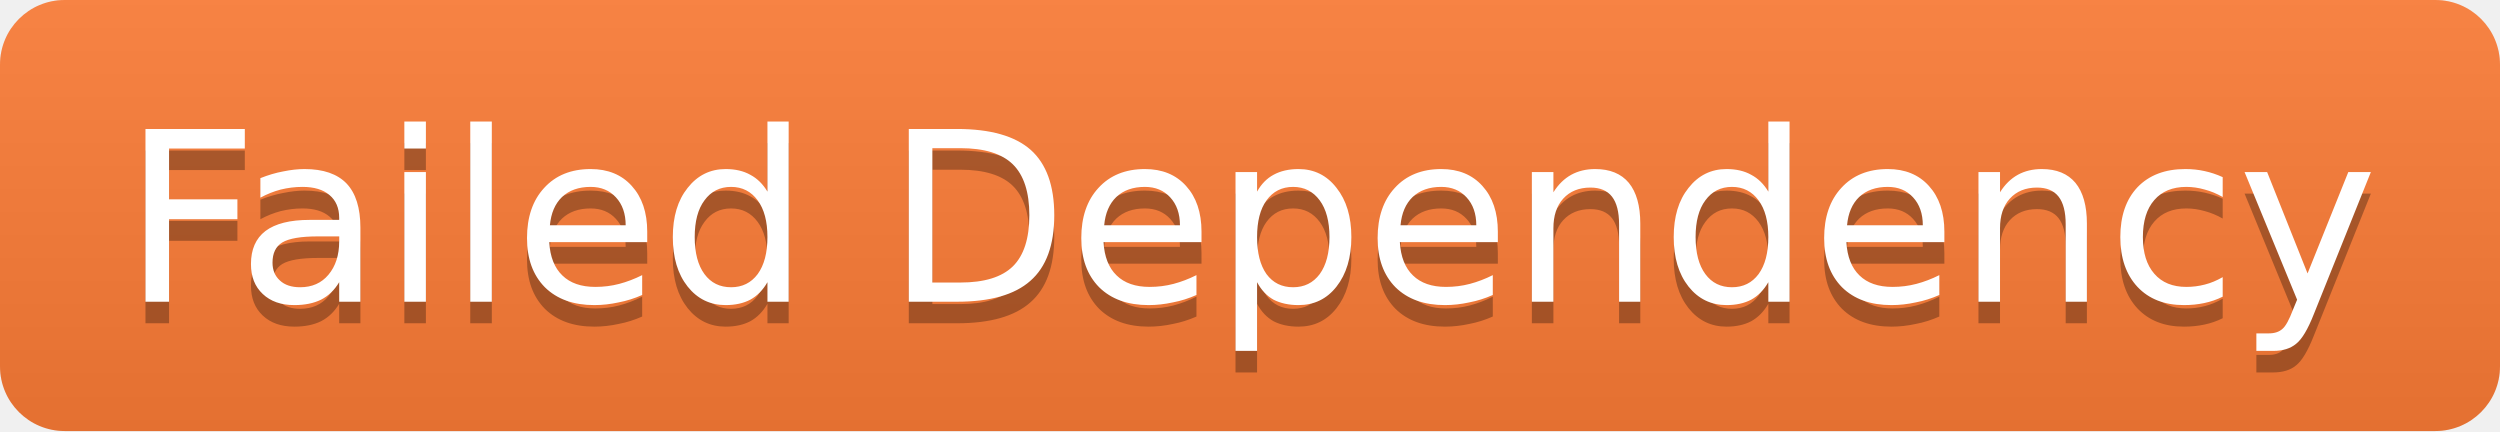
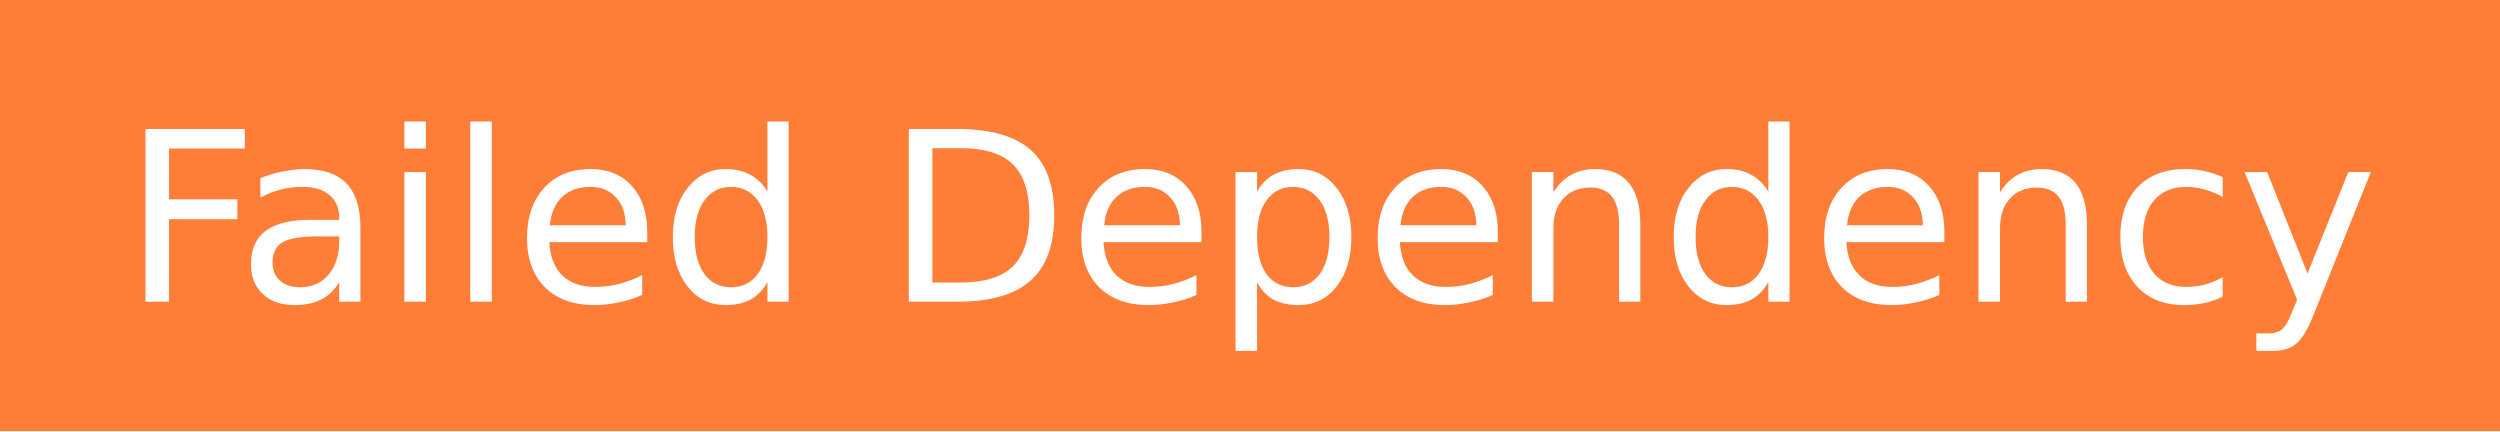
<svg xmlns="http://www.w3.org/2000/svg" width="116" height="20">
-   <linearGradient id="smooth" x2="0" y2="100%">
-     <stop offset="0" stop-color="#bbb" stop-opacity=".1" />
-     <stop offset="1" stop-opacity=".1" />
-   </linearGradient>
-   <clipPath id="round">
-     <rect width="116" height="20" rx="3" fill="#fff" />
-   </clipPath>
-   <g clip-path="url(#round)">
+   <g shape-rendering="crispEdges">
    <rect width="116" height="20" fill="#fe7d37" />
-     <rect width="116" height="20" fill="url(#smooth)" />
  </g>
  <g fill="#fff" text-anchor="middle" font-family="DejaVu Sans,Verdana,Geneva,sans-serif" font-size="11">
-     <text x="58" y="15" fill="#010101" fill-opacity=".3">Failed Dependency</text>
    <text x="58" y="14">Failed Dependency</text>
  </g>
</svg>
